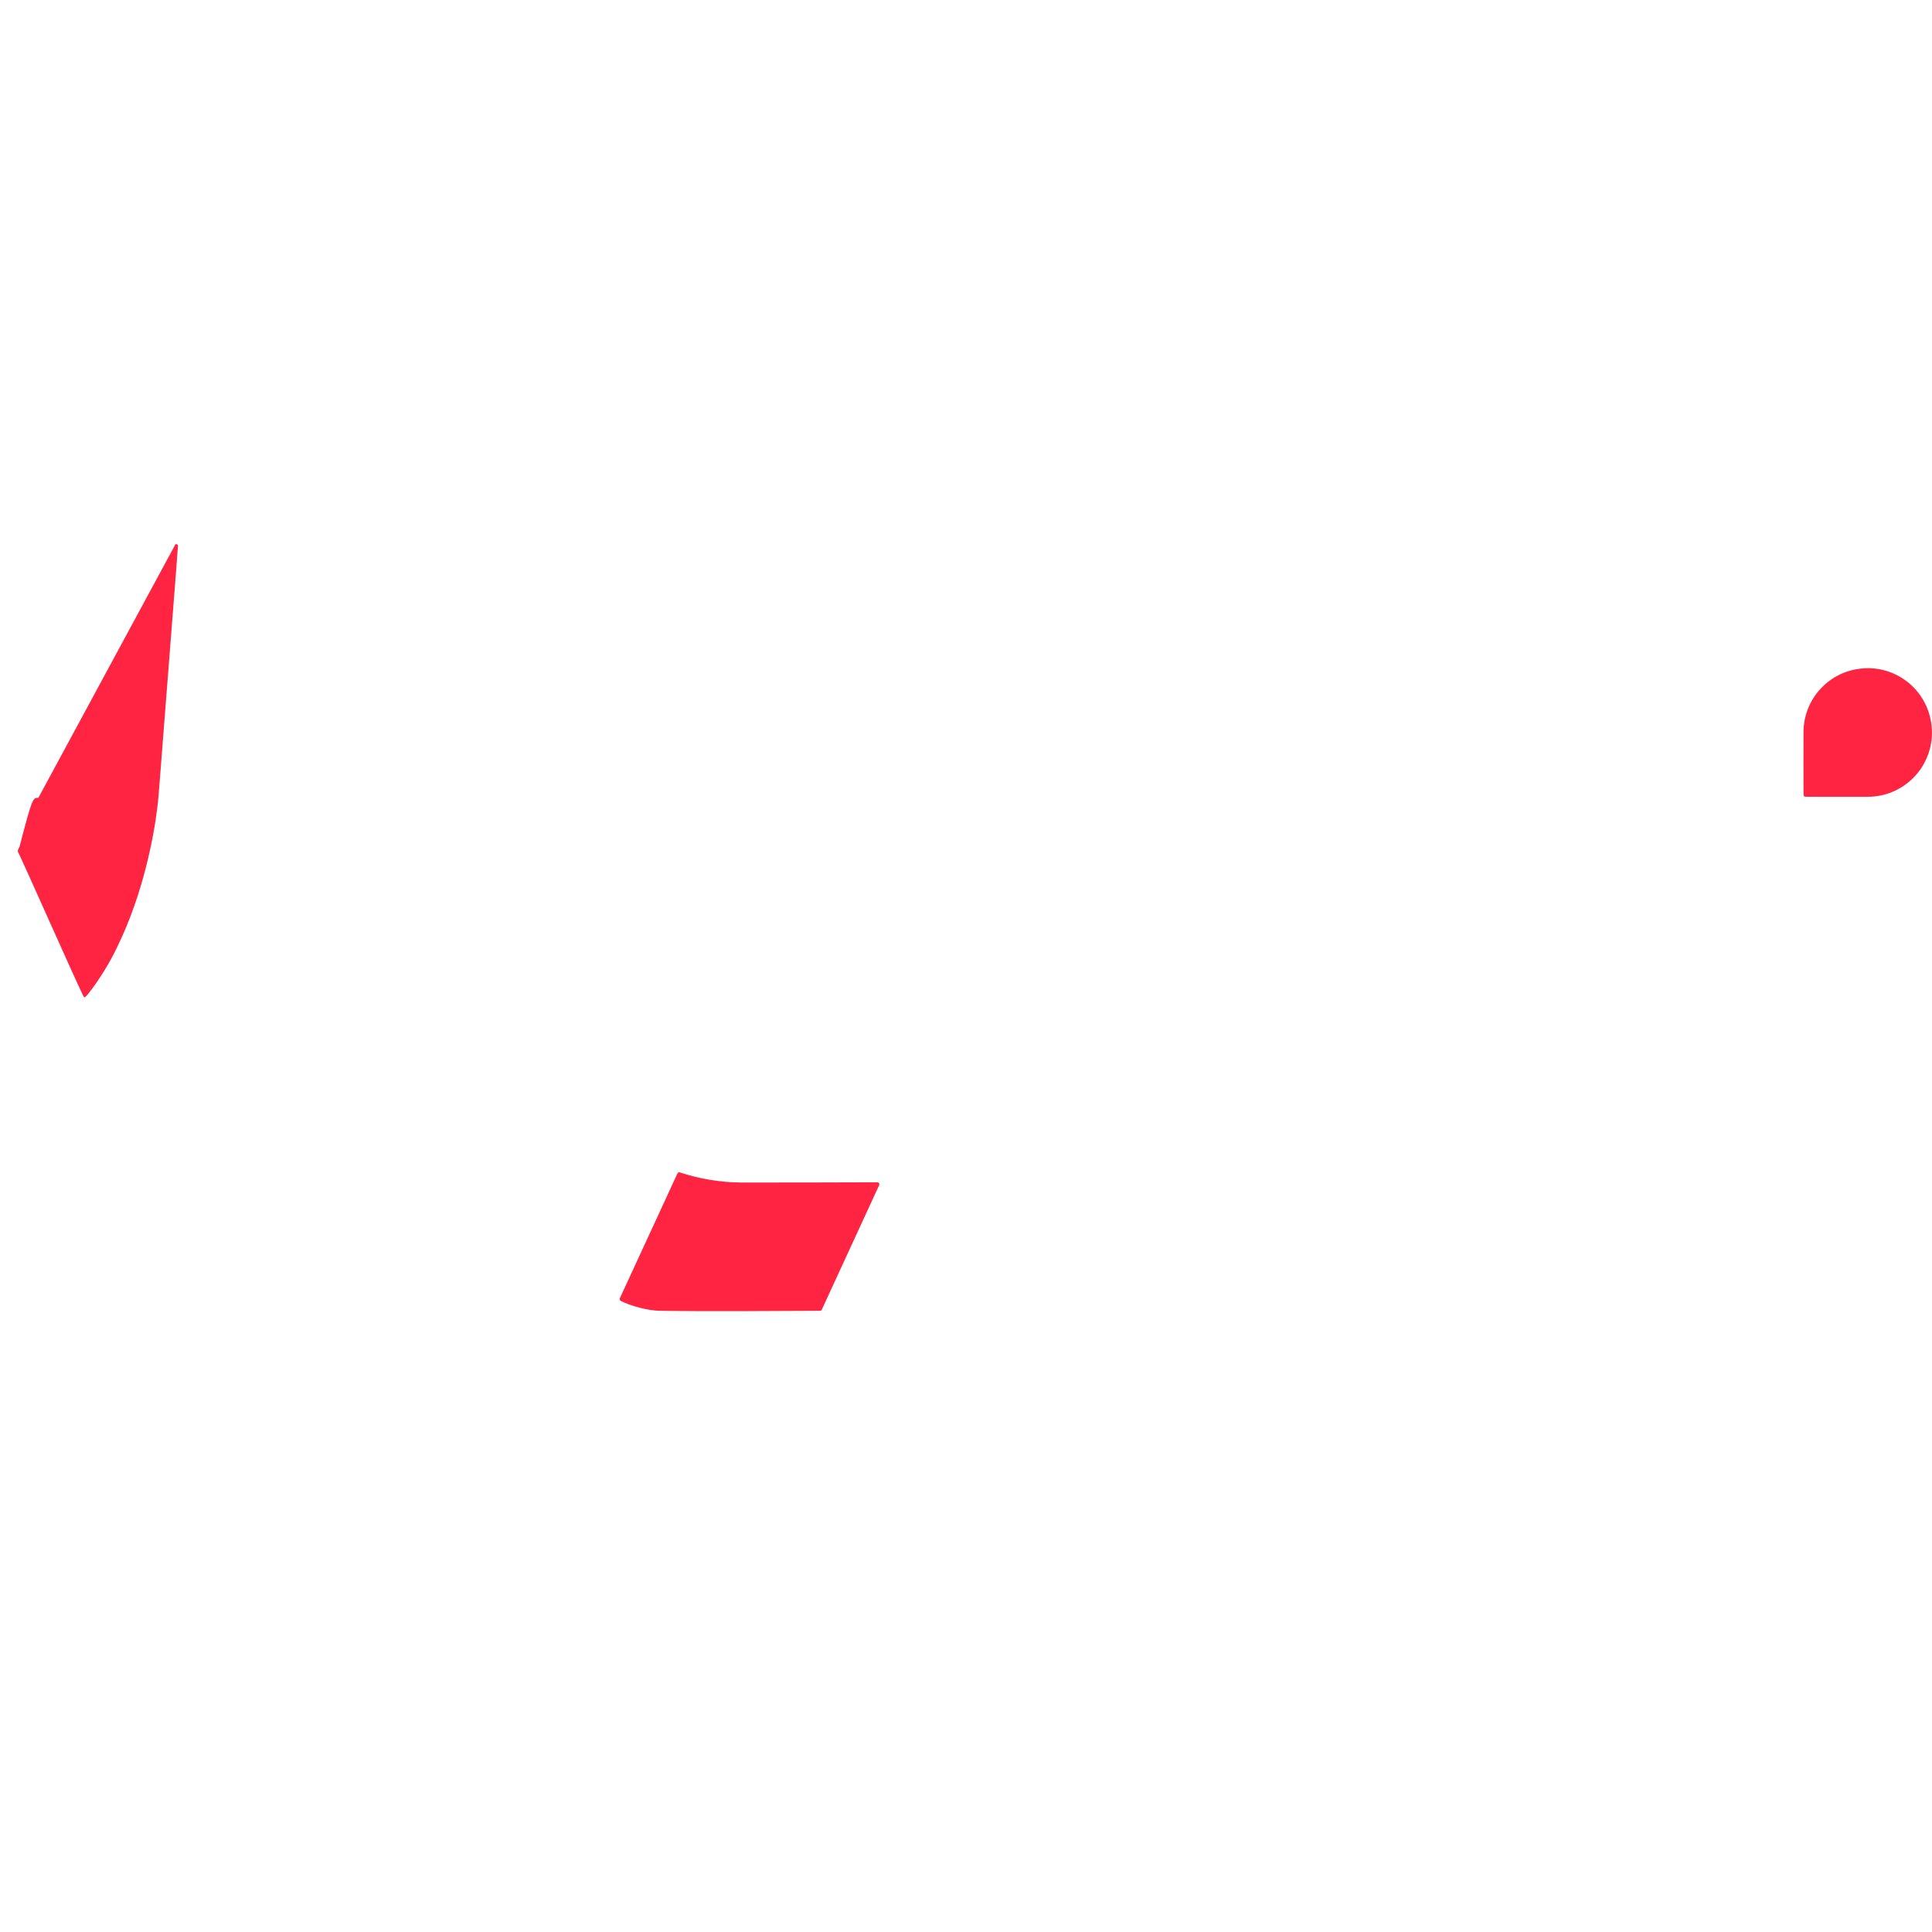
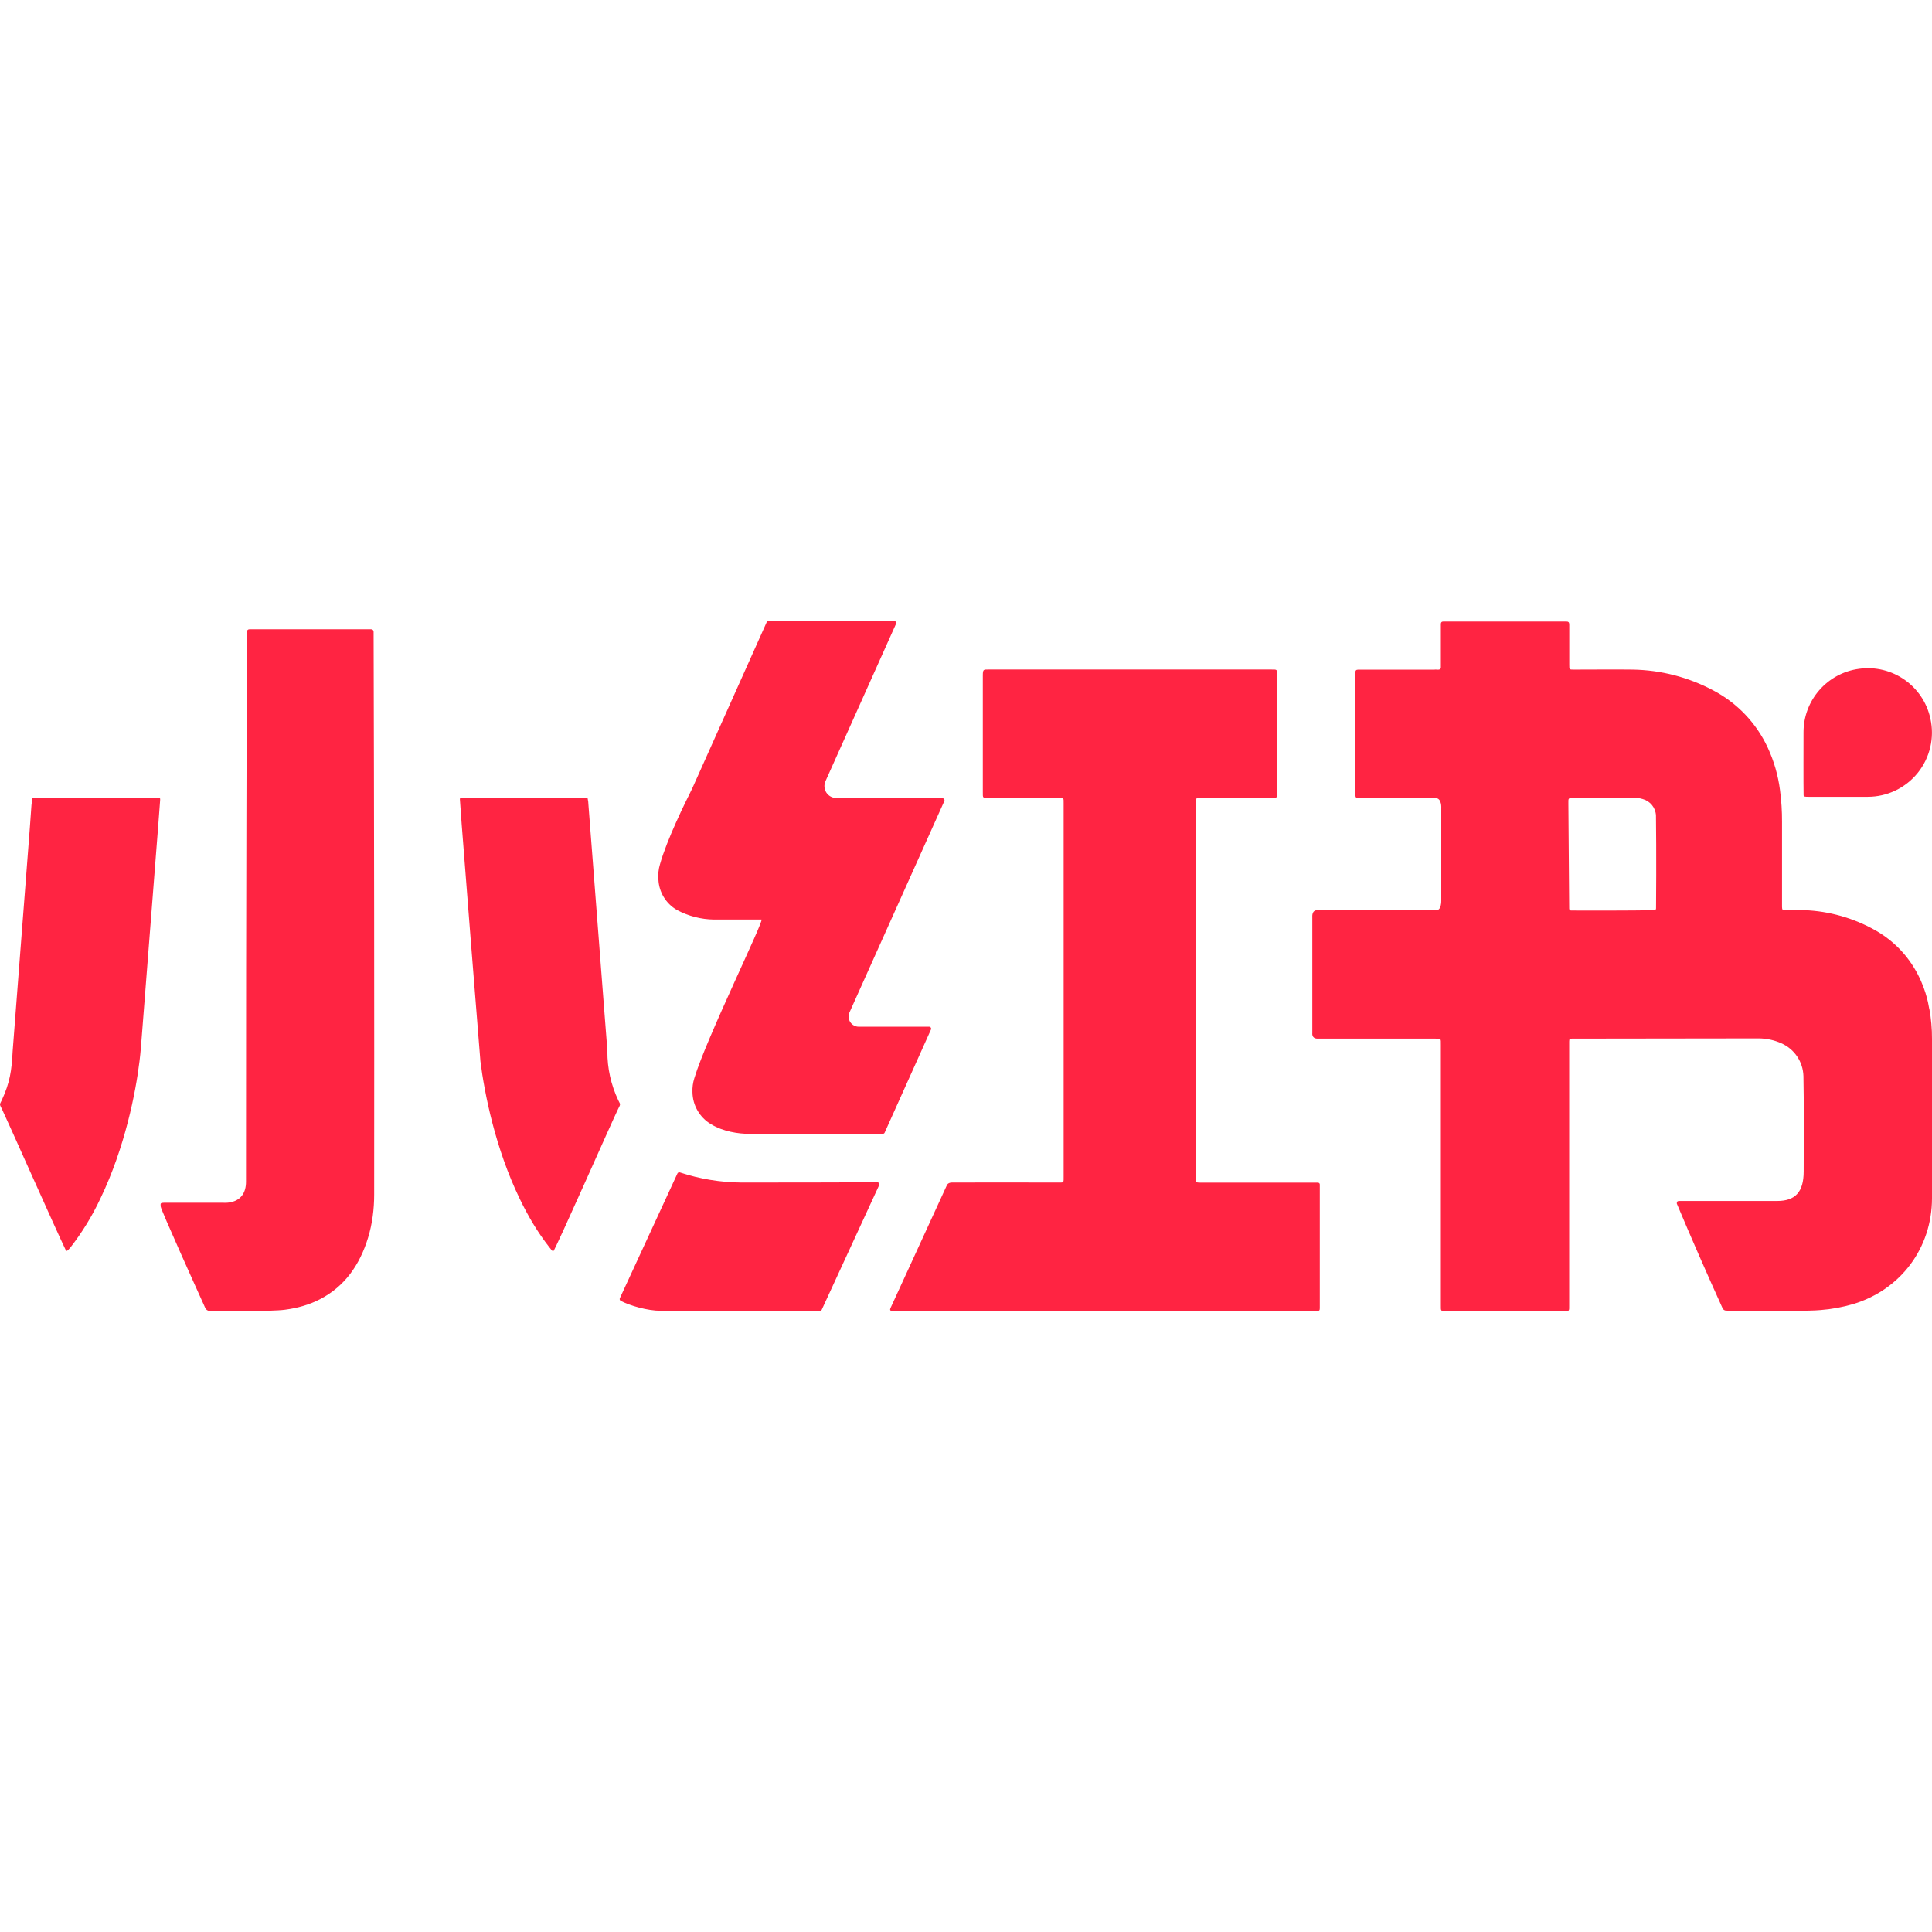
<svg xmlns="http://www.w3.org/2000/svg" width="1em" height="1em" viewBox="0 0 24 24">
-   <path fill="#ff2442" d="M22.405 9.879c.002.016.01.02.07.019h.725a.797.797 0 0 0 .78-.972a.794.794 0 0 0-.884-.618a.795.795 0 0 0-.692.794c0 .101-.002.666.001.777m-11.509 4.808c-.203.001-1.353.004-1.685.003a2.5 2.5 0 0 1-.766-.126a.025.025 0 0 0-.03.014L7.7 16.127a.025.025 0 0 0 .01.032c.111.06.336.124.495.124c.66.01 1.32.002 1.981 0q.017 0 .023-.015l.712-1.545a.025.025 0 0 0-.024-.036zM.477 9.91c-.071 0-.076.002-.234.607c-.026.057-.033.042.003.112c.046.092.681 1.523.787 1.74c.008.015.011.02.017.02c.008 0 .033-.026.047-.044q.219-.282.371-.606c.306-.635.44-1.325.486-1.706c.014-.11.021-.22.03-.33l.204-2.616l.022-.293c.003-.029 0-.033-.03-.034z" />
+   <path fill="#ff2442" d="M22.405 9.879c.002.016.01.02.07.019h.725a.797.797 0 0 0 .78-.972a.794.794 0 0 0-.884-.618a.795.795 0 0 0-.692.794c0 .101-.002.666.001.777m-11.509 4.808c-.203.001-1.353.004-1.685.003a2.5 2.5 0 0 1-.766-.126a.025.025 0 0 0-.03.014L7.7 16.127a.025.025 0 0 0 .01.032c.111.06.336.124.495.124c.66.01 1.32.002 1.981 0q.017 0 .023-.015l.712-1.545a.025.025 0 0 0-.024-.036zM.477 9.91c-.071 0-.076.002-.076.01l-.01.08c-.027.397-.038.495-.234 3.06c-.012.24-.034.389-.135.607c-.026.057-.033.042.003.112c.046.092.681 1.523.787 1.74c.008.015.011.02.017.02c.008 0 .033-.026.047-.044q.219-.282.371-.606c.306-.635.44-1.325.486-1.706c.014-.11.021-.22.03-.33l.204-2.616l.022-.293c.003-.029 0-.033-.03-.034zm7.203 3.757a1.4 1.4 0 0 1-.135-.607c-.004-.084-.031-.39-.235-3.06a.4.4 0 0 0-.01-.082c-.004-.011-.052-.008-.076-.008h-1.48c-.03.001-.034.005-.03.034l.021.293q.114 1.473.233 2.946c.05.4.186 1.085.487 1.706c.103.215.223.419.37.606c.015.018.037.051.048.049c.02-.003.742-1.642.804-1.765c.036-.07.03-.055.003-.112m3.861-.913h-.872a.126.126 0 0 1-.116-.178l1.178-2.625a.025.025 0 0 0-.023-.035l-1.318-.003a.148.148 0 0 1-.135-.21l.876-1.954a.025.025 0 0 0-.023-.035h-1.56q-.017 0-.024.015l-.926 2.068c-.085.169-.314.634-.399.938a.5.5 0 0 0-.02.191a.46.46 0 0 0 .23.378a1 1 0 0 0 .46.119h.59c.041 0-.688 1.482-.834 1.972a.5.5 0 0 0-.023.172a.47.47 0 0 0 .23.398c.15.092.342.12.475.12l1.66-.001q.017 0 .023-.015l.575-1.28a.025.025 0 0 0-.024-.035m-6.93-4.937H3.1a.032.032 0 0 0-.034.033c0 1.048-.01 2.795-.01 6.829c0 .288-.269.262-.28.262h-.74c-.04.001-.044.004-.04.047c.001.037.465 1.064.555 1.263c.01.02.03.033.051.033c.157.003.767.009.938-.014c.153-.02.3-.06.438-.132c.3-.156.49-.419.595-.765c.052-.172.075-.353.075-.533q.003-3.495-.007-6.991a.03.03 0 0 0-.032-.032zm11.784 6.896q-.002-.02-.024-.022h-1.465c-.048-.001-.049-.002-.05-.049v-4.66c0-.072-.005-.07.07-.07h.863c.08 0 .075.004.075-.074V8.393c0-.082.006-.076-.08-.076h-3.5c-.064 0-.075-.006-.075.073v1.445c0 .083-.006.077.08.077h.854c.075 0 .07-.004.07.07v4.624c0 .095.008.084-.085.084c-.37 0-1.11-.002-1.304 0c-.048.001-.06.03-.06.03l-.697 1.519s-.014.025-.008.036s.013.008.058.008q2.622.003 5.243.002c.03-.001.034-.006.035-.033zm4.177-3.43q0 .021-.02.024c-.346.006-.692.004-1.037.004q-.021-.003-.022-.024q-.006-.651-.01-1.303c0-.072-.006-.071.07-.07l.733-.003c.041 0 .081.002.12.015c.093.025.16.107.165.204c.006.431.002 1.153.001 1.153m2.67.244a1.95 1.95 0 0 0-.883-.222h-.18c-.04-.001-.04-.003-.042-.04V10.21q.001-.198-.025-.394a1.8 1.8 0 0 0-.153-.53a1.53 1.53 0 0 0-.677-.71a2.2 2.2 0 0 0-1-.258c-.153-.003-.567 0-.72 0c-.07 0-.068.004-.068-.065V7.76c0-.031-.01-.041-.046-.039H17.93s-.016 0-.023.007q-.008.008-.008.023v.546c-.008.036-.057.015-.082.022h-.95c-.022.002-.028.008-.03.032v1.481c0 .09-.004.082.082.082h.913c.082 0 .072.128.072.128v1.148s.003.117-.06.117h-1.482c-.068 0-.06.082-.06.082v1.445s-.01.068.064.068h1.457c.082 0 .076-.006.076.079v3.225c0 .088-.007.081.082.081h1.43c.09 0 .082.007.082-.08v-3.27c0-.029.006-.035.033-.035l2.323-.003a.7.7 0 0 1 .28.061a.46.46 0 0 1 .274.407c.008.395.003.79.003 1.185c0 .259-.107.367-.33.367h-1.218c-.023.002-.029.008-.028.033q.276.655.57 1.303a.05.05 0 0 0 .04.026c.17.005.34.002.51.003c.15-.002.517.004.666-.01a2 2 0 0 0 .408-.075c.59-.18.975-.698.976-1.313v-1.981q.001-.191-.034-.38c0 .078-.029-.641-.724-.998" />
</svg>
